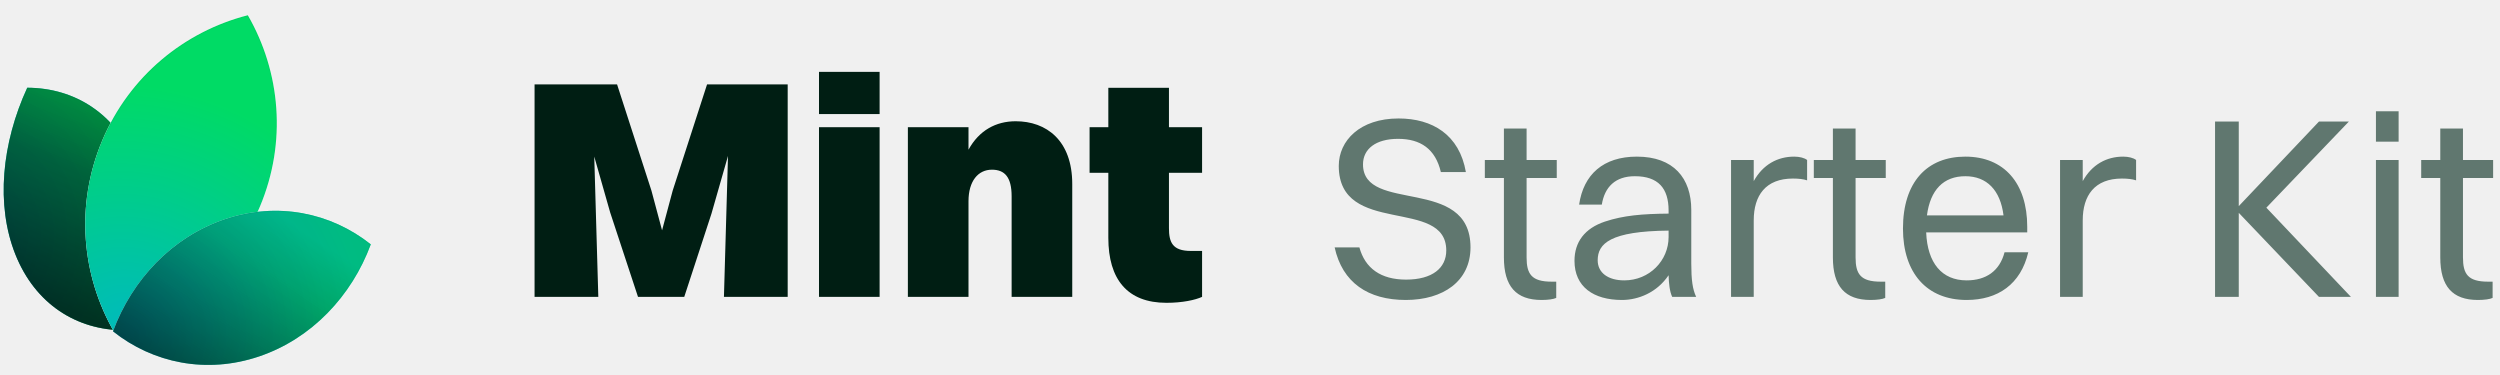
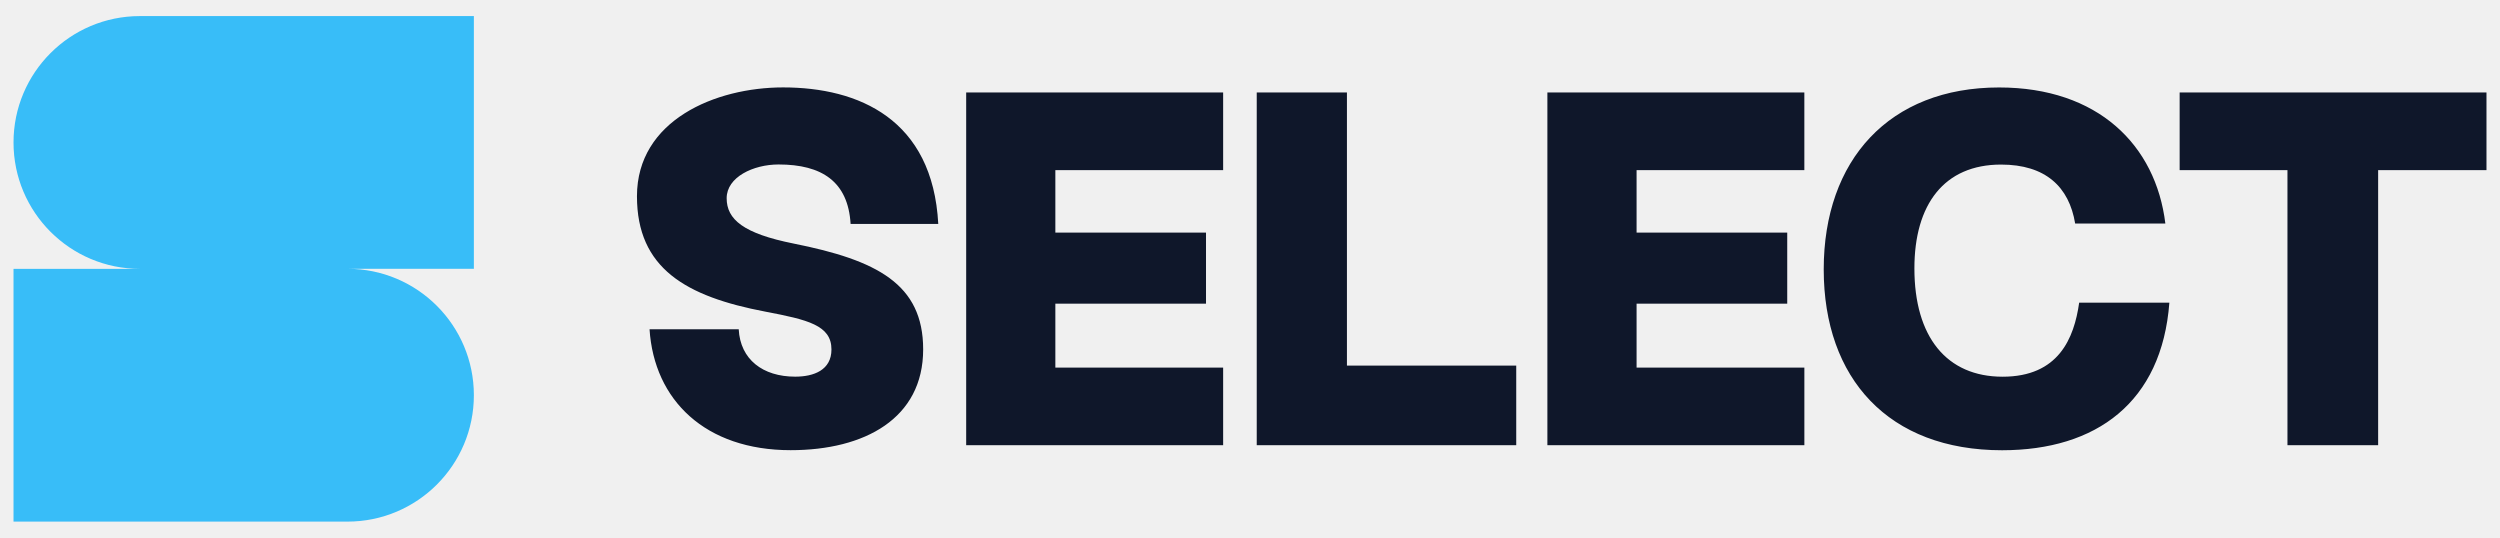
- <svg xmlns="http://www.w3.org/2000/svg" width="160" height="24" viewBox="0 0 160 24" fill="none">
-   <path d="M7.953 21.139C4.896 21.13 2.255 19.458 0.987 16.29C-0.28 13.121 0.109 9.163 1.744 5.615C4.801 5.624 7.442 7.296 8.71 10.465C9.977 13.633 9.588 17.591 7.953 21.139Z" fill="white" />
-   <path d="M7.953 21.139C4.896 21.13 2.255 19.458 0.987 16.29C-0.28 13.121 0.109 9.163 1.744 5.615C4.801 5.624 7.442 7.296 8.71 10.465C9.977 13.633 9.588 17.591 7.953 21.139Z" fill="url(#paint0_radial_115_86)" />
-   <path d="M7.953 21.139C4.896 21.13 2.255 19.458 0.987 16.29C-0.28 13.121 0.109 9.163 1.744 5.615C4.801 5.624 7.442 7.296 8.71 10.465C9.977 13.633 9.588 17.591 7.953 21.139Z" fill="black" fill-opacity="0.5" style="mix-blend-mode:hard-light" />
-   <path d="M7.953 21.139C4.896 21.13 2.255 19.458 0.987 16.29C-0.28 13.121 0.109 9.163 1.744 5.615C4.801 5.624 7.442 7.296 8.71 10.465C9.977 13.633 9.588 17.591 7.953 21.139Z" fill="url(#paint1_linear_115_86)" fill-opacity="0.5" style="mix-blend-mode:hard-light" />
-   <path d="M7.935 21.111C4.897 21.096 2.274 19.431 1.013 16.279C-0.248 13.124 0.136 9.182 1.762 5.643C4.8 5.659 7.423 7.324 8.684 10.476C9.945 13.63 9.561 17.572 7.935 21.111Z" stroke="url(#paint2_linear_115_86)" stroke-opacity="0.05" stroke-width="0.056" />
-   <path d="M7.31 21.257C11.354 20.221 14.884 17.375 16.628 13.236C18.373 9.097 17.945 4.587 15.86 0.976C11.816 2.012 8.287 4.858 6.542 8.998C4.797 13.137 5.225 17.646 7.31 21.257Z" fill="white" />
-   <path d="M7.31 21.257C11.354 20.221 14.884 17.375 16.628 13.236C18.373 9.097 17.945 4.587 15.86 0.976C11.816 2.012 8.287 4.858 6.542 8.998C4.797 13.137 5.225 17.646 7.31 21.257Z" fill="url(#paint3_radial_115_86)" />
-   <path d="M16.602 13.225C14.864 17.349 11.351 20.187 7.324 21.225C5.253 17.624 4.829 13.132 6.568 9.009C8.306 4.885 11.819 2.047 15.846 1.009C17.918 4.61 18.341 9.101 16.602 13.225Z" stroke="url(#paint4_linear_115_86)" stroke-opacity="0.05" stroke-width="0.056" />
-   <path d="M7.234 21.207C9.789 23.237 13.21 23.951 16.577 22.814C19.944 21.677 22.506 18.945 23.73 15.638C21.175 13.608 17.754 12.894 14.387 14.031C11.02 15.168 8.458 17.901 7.234 21.207Z" fill="white" />
-   <path d="M7.234 21.207C9.789 23.237 13.21 23.951 16.577 22.814C19.944 21.677 22.506 18.945 23.73 15.638C21.175 13.608 17.754 12.894 14.387 14.031C11.02 15.168 8.458 17.901 7.234 21.207Z" fill="url(#paint5_radial_115_86)" />
-   <path d="M7.234 21.207C9.789 23.237 13.21 23.951 16.577 22.814C19.944 21.677 22.506 18.945 23.73 15.638C21.175 13.608 17.754 12.894 14.387 14.031C11.02 15.168 8.458 17.901 7.234 21.207Z" fill="black" fill-opacity="0.2" style="mix-blend-mode:hard-light" />
-   <path d="M7.234 21.207C9.789 23.237 13.21 23.951 16.577 22.814C19.944 21.677 22.506 18.945 23.73 15.638C21.175 13.608 17.754 12.894 14.387 14.031C11.02 15.168 8.458 17.901 7.234 21.207Z" fill="url(#paint6_linear_115_86)" fill-opacity="0.5" style="mix-blend-mode:hard-light" />
-   <path d="M16.568 22.787C13.218 23.918 9.814 23.212 7.267 21.198C8.492 17.907 11.044 15.189 14.396 14.058C17.747 12.927 21.15 13.633 23.697 15.648C22.472 18.938 19.92 21.656 16.568 22.787Z" stroke="url(#paint7_linear_115_86)" stroke-opacity="0.05" stroke-width="0.056" />
-   <path d="M34.212 19V5.4H39.492L41.692 12.2L42.372 14.74L43.052 12.2L45.252 5.4H50.412V19H46.332L46.592 9.98L45.532 13.68L43.792 19H40.832L39.052 13.6L38.032 10.02L38.292 19H34.212ZM52.416 7.3V4.6H56.295V7.3H52.416ZM52.416 19V8.14H56.295V19H52.416ZM58.104 19V8.14H61.984V9.58C62.664 8.34 63.744 7.76 65.004 7.76C66.964 7.76 68.624 8.98 68.624 11.78V19H64.744V12.56C64.744 11.34 64.304 10.86 63.484 10.86C62.604 10.86 61.984 11.58 61.984 12.88V19H58.104ZM70.933 15.22V11.06H69.733V8.14H70.933V5.62H74.813V8.14H76.933V11.06H74.813V14.6C74.813 15.5 75.033 16.06 76.213 16.06H76.933V19C76.493 19.2 75.673 19.38 74.653 19.38C72.153 19.38 70.933 17.88 70.933 15.22Z" fill="#001E13" />
-   <path d="M87.232 10.519C87.232 13.687 94.112 11.229 94.112 15.832C94.112 17.994 92.364 19.198 89.971 19.198C87.562 19.198 85.912 18.093 85.417 15.832H87.001C87.364 17.169 88.371 17.895 89.987 17.895C91.671 17.895 92.561 17.152 92.561 16.03C92.561 12.598 85.681 15.155 85.681 10.618C85.681 9.001 87.034 7.582 89.509 7.582C91.671 7.582 93.403 8.621 93.816 11.014H92.215C91.868 9.529 90.912 8.886 89.476 8.886C88.057 8.886 87.232 9.529 87.232 10.519ZM96.25 16.476V11.393H95.029V10.239H96.25V8.226H97.702V10.239H99.632V11.393H97.702V16.476C97.702 17.532 98.015 18.026 99.302 18.026H99.599V19.066C99.434 19.148 99.071 19.198 98.659 19.198C97.025 19.198 96.25 18.323 96.25 16.476ZM102.516 13.093H101.064C101.345 11.162 102.615 10.024 104.76 10.024C107.103 10.024 108.242 11.393 108.242 13.44V16.888C108.242 17.895 108.324 18.521 108.555 19H107.021C106.856 18.654 106.806 18.142 106.79 17.614C106.047 18.72 104.859 19.198 103.803 19.198C101.988 19.198 100.767 18.357 100.767 16.69C100.767 15.486 101.427 14.611 102.714 14.182C103.902 13.786 105.107 13.687 106.79 13.671V13.473C106.79 12.053 106.13 11.278 104.628 11.278C103.374 11.278 102.698 11.971 102.516 13.093ZM102.252 16.657C102.252 17.465 102.929 17.944 103.952 17.944C105.569 17.944 106.79 16.674 106.79 15.172V14.759C103.061 14.793 102.252 15.585 102.252 16.657ZM110.787 19V10.239H112.239V11.591C112.833 10.519 113.774 10.024 114.83 10.024C115.176 10.024 115.49 10.107 115.655 10.239V11.542C115.407 11.46 115.094 11.427 114.747 11.427C112.998 11.427 112.239 12.515 112.239 14.1V19H110.787ZM117.305 16.476V11.393H116.084V10.239H117.305V8.226H118.757V10.239H120.688V11.393H118.757V16.476C118.757 17.532 119.071 18.026 120.358 18.026H120.655V19.066C120.49 19.148 120.127 19.198 119.714 19.198C118.081 19.198 117.305 18.323 117.305 16.476ZM129.809 16.145C129.33 18.192 127.862 19.198 125.865 19.198C123.324 19.198 121.79 17.482 121.79 14.627C121.79 11.658 123.324 10.024 125.783 10.024C128.258 10.024 129.743 11.723 129.743 14.512V14.875H123.275C123.357 16.838 124.281 17.944 125.865 17.944C127.103 17.944 127.977 17.35 128.291 16.145H129.809ZM125.783 11.278C124.38 11.278 123.539 12.152 123.324 13.786H128.225C128.027 12.169 127.152 11.278 125.783 11.278ZM131.843 19V10.239H133.295V11.591C133.889 10.519 134.829 10.024 135.885 10.024C136.232 10.024 136.545 10.107 136.71 10.239V11.542C136.463 11.46 136.149 11.427 135.803 11.427C134.054 11.427 133.295 12.515 133.295 14.1V19H131.843ZM141.763 19V7.78H143.281V13.192L148.413 7.78H150.327L145.047 13.291L150.459 19H148.413L143.281 13.621V19H141.763ZM152.06 9.067V7.12H153.512V9.067H152.06ZM152.06 19V10.239H153.512V19H152.06ZM156.178 16.476V11.393H154.957V10.239H156.178V8.226H157.63V10.239H159.56V11.393H157.63V16.476C157.63 17.532 157.943 18.026 159.23 18.026H159.527V19.066C159.362 19.148 158.999 19.198 158.587 19.198C156.953 19.198 156.178 18.323 156.178 16.476Z" fill="#002719" fill-opacity="0.6" />
-   <defs>
-     <radialGradient id="paint0_radial_115_86" cx="0" cy="0" r="1" gradientUnits="userSpaceOnUse" gradientTransform="translate(-3.00503 15.023) rotate(-10.029) scale(17.9572 17.784)">
-       <stop stop-color="#00B0BB" />
-       <stop offset="1" stop-color="#00DB65" />
-     </radialGradient>
-     <linearGradient id="paint1_linear_115_86" x1="7.39" y1="4.813" x2="1.63" y2="18.689" gradientUnits="userSpaceOnUse">
-       <stop stop-color="#18E299" />
-       <stop offset="1" />
-     </linearGradient>
-     <linearGradient id="paint2_linear_115_86" x1="7.948" y1="8.016" x2="1.761" y2="18.746" gradientUnits="userSpaceOnUse">
-       <stop />
-       <stop offset="1" stop-opacity="0" />
-     </linearGradient>
-     <radialGradient id="paint3_radial_115_86" cx="0" cy="0" r="1" gradientUnits="userSpaceOnUse" gradientTransform="translate(8.11404 20.8822) rotate(-75.7542) scale(21.6246 23.7772)">
-       <stop stop-color="#00BBBB" />
-       <stop offset="0.713" stop-color="#00DB65" />
-     </radialGradient>
-     <linearGradient id="paint4_linear_115_86" x1="7.602" y1="5.871" x2="15.556" y2="16.372" gradientUnits="userSpaceOnUse">
-       <stop />
-       <stop offset="1" stop-opacity="0" />
-     </linearGradient>
-     <radialGradient id="paint5_radial_115_86" cx="0" cy="0" r="1" gradientUnits="userSpaceOnUse" gradientTransform="translate(7.84537 21.5181) rotate(-20.3525) scale(18.5603 17.32)">
-       <stop stop-color="#00B0BB" />
-       <stop offset="1" stop-color="#00DB65" />
-     </radialGradient>
-     <linearGradient id="paint6_linear_115_86" x1="16.808" y1="13.007" x2="10.041" y2="22.994" gradientUnits="userSpaceOnUse">
-       <stop stop-color="#00B1BC" />
-       <stop offset="1" />
-     </linearGradient>
-     <linearGradient id="paint7_linear_115_86" x1="16.808" y1="13.007" x2="14.169" y2="23.841" gradientUnits="userSpaceOnUse">
-       <stop />
-       <stop offset="1" stop-opacity="0" />
-     </linearGradient>
-   </defs>
+ <svg xmlns="http://www.w3.org/2000/svg" version="1.1" id="Layer_1" x="0px" y="0px" viewBox="0 0 995 214" style="enable-background:new 0 0 995 214;" xml:space="preserve">
+   <style type="text/css">
+ 	.st0{fill:#0F172A;}
+ 	.st1{fill:#38BDF8;}
+ </style>
+   <g>
+     <path class="st0" d="M316.48,149.91c7.42,0,14.44-2.61,14.44-10.83c0-9.62-9.43-11.83-26.27-15.04   c-31.68-6.02-51.14-17.24-51.14-45.93c0-30.28,31.28-43.32,58.15-43.32c30.08,0,59.56,12.63,61.77,54.34h-34.89   c-1-16.85-11.43-23.67-28.67-23.67c-10.03,0-20.66,5.01-20.66,13.43s6.61,14.04,26.67,18.05c33.09,6.61,51.54,16.04,51.54,42.12   c0,27.48-23.26,40.11-52.75,40.11c-33.89,0-54.34-19.85-56.15-48.13h35.49C294.62,143.09,303.64,149.91,316.48,149.91   L316.48,149.91z M420.03,67.7v24.87h59.96v28.28h-59.96v25.46h66.78v30.88H384.54V36.81h102.27V67.7H420.03z M603.46,145.5v31.68   H500.18V36.81h35.9V145.5L603.46,145.5L603.46,145.5z M651.36,67.7v24.87h59.96v28.28h-59.96v25.46h66.78v30.88H615.86V36.81   h102.27V67.7H651.36z M796.83,179.2c-45.12,0-70.99-28.47-70.99-71.99s26.07-72.4,69.79-72.4c39.3,0,62.37,22.86,66.18,54.15h-35.9   c-2.41-14.64-11.83-23.46-29.48-23.46c-22.66,0-34.5,15.84-34.5,41.32c0,27.27,12.83,43.11,35.1,43.11s28.47-15.24,30.48-29.48   h35.9C860.41,160.14,834.33,179.19,796.83,179.2L796.83,179.2z M989.62,67.7H946.5v109.5h-36.09V67.7h-42.91V36.81h122.12V67.7   L989.62,67.7z" />
+     <path class="st1" d="M188.6,6.4H55.69c-27.78,0-50.31,22.51-50.31,50.3l0,0C5.38,84.48,27.91,107,55.69,107H5.38v100.6h132.91   c27.78,0,50.31-22.52,50.31-50.31l0,0c0-27.78-22.52-50.31-50.31-50.31h50.31V6.4z" />
+   </g>
</svg>
